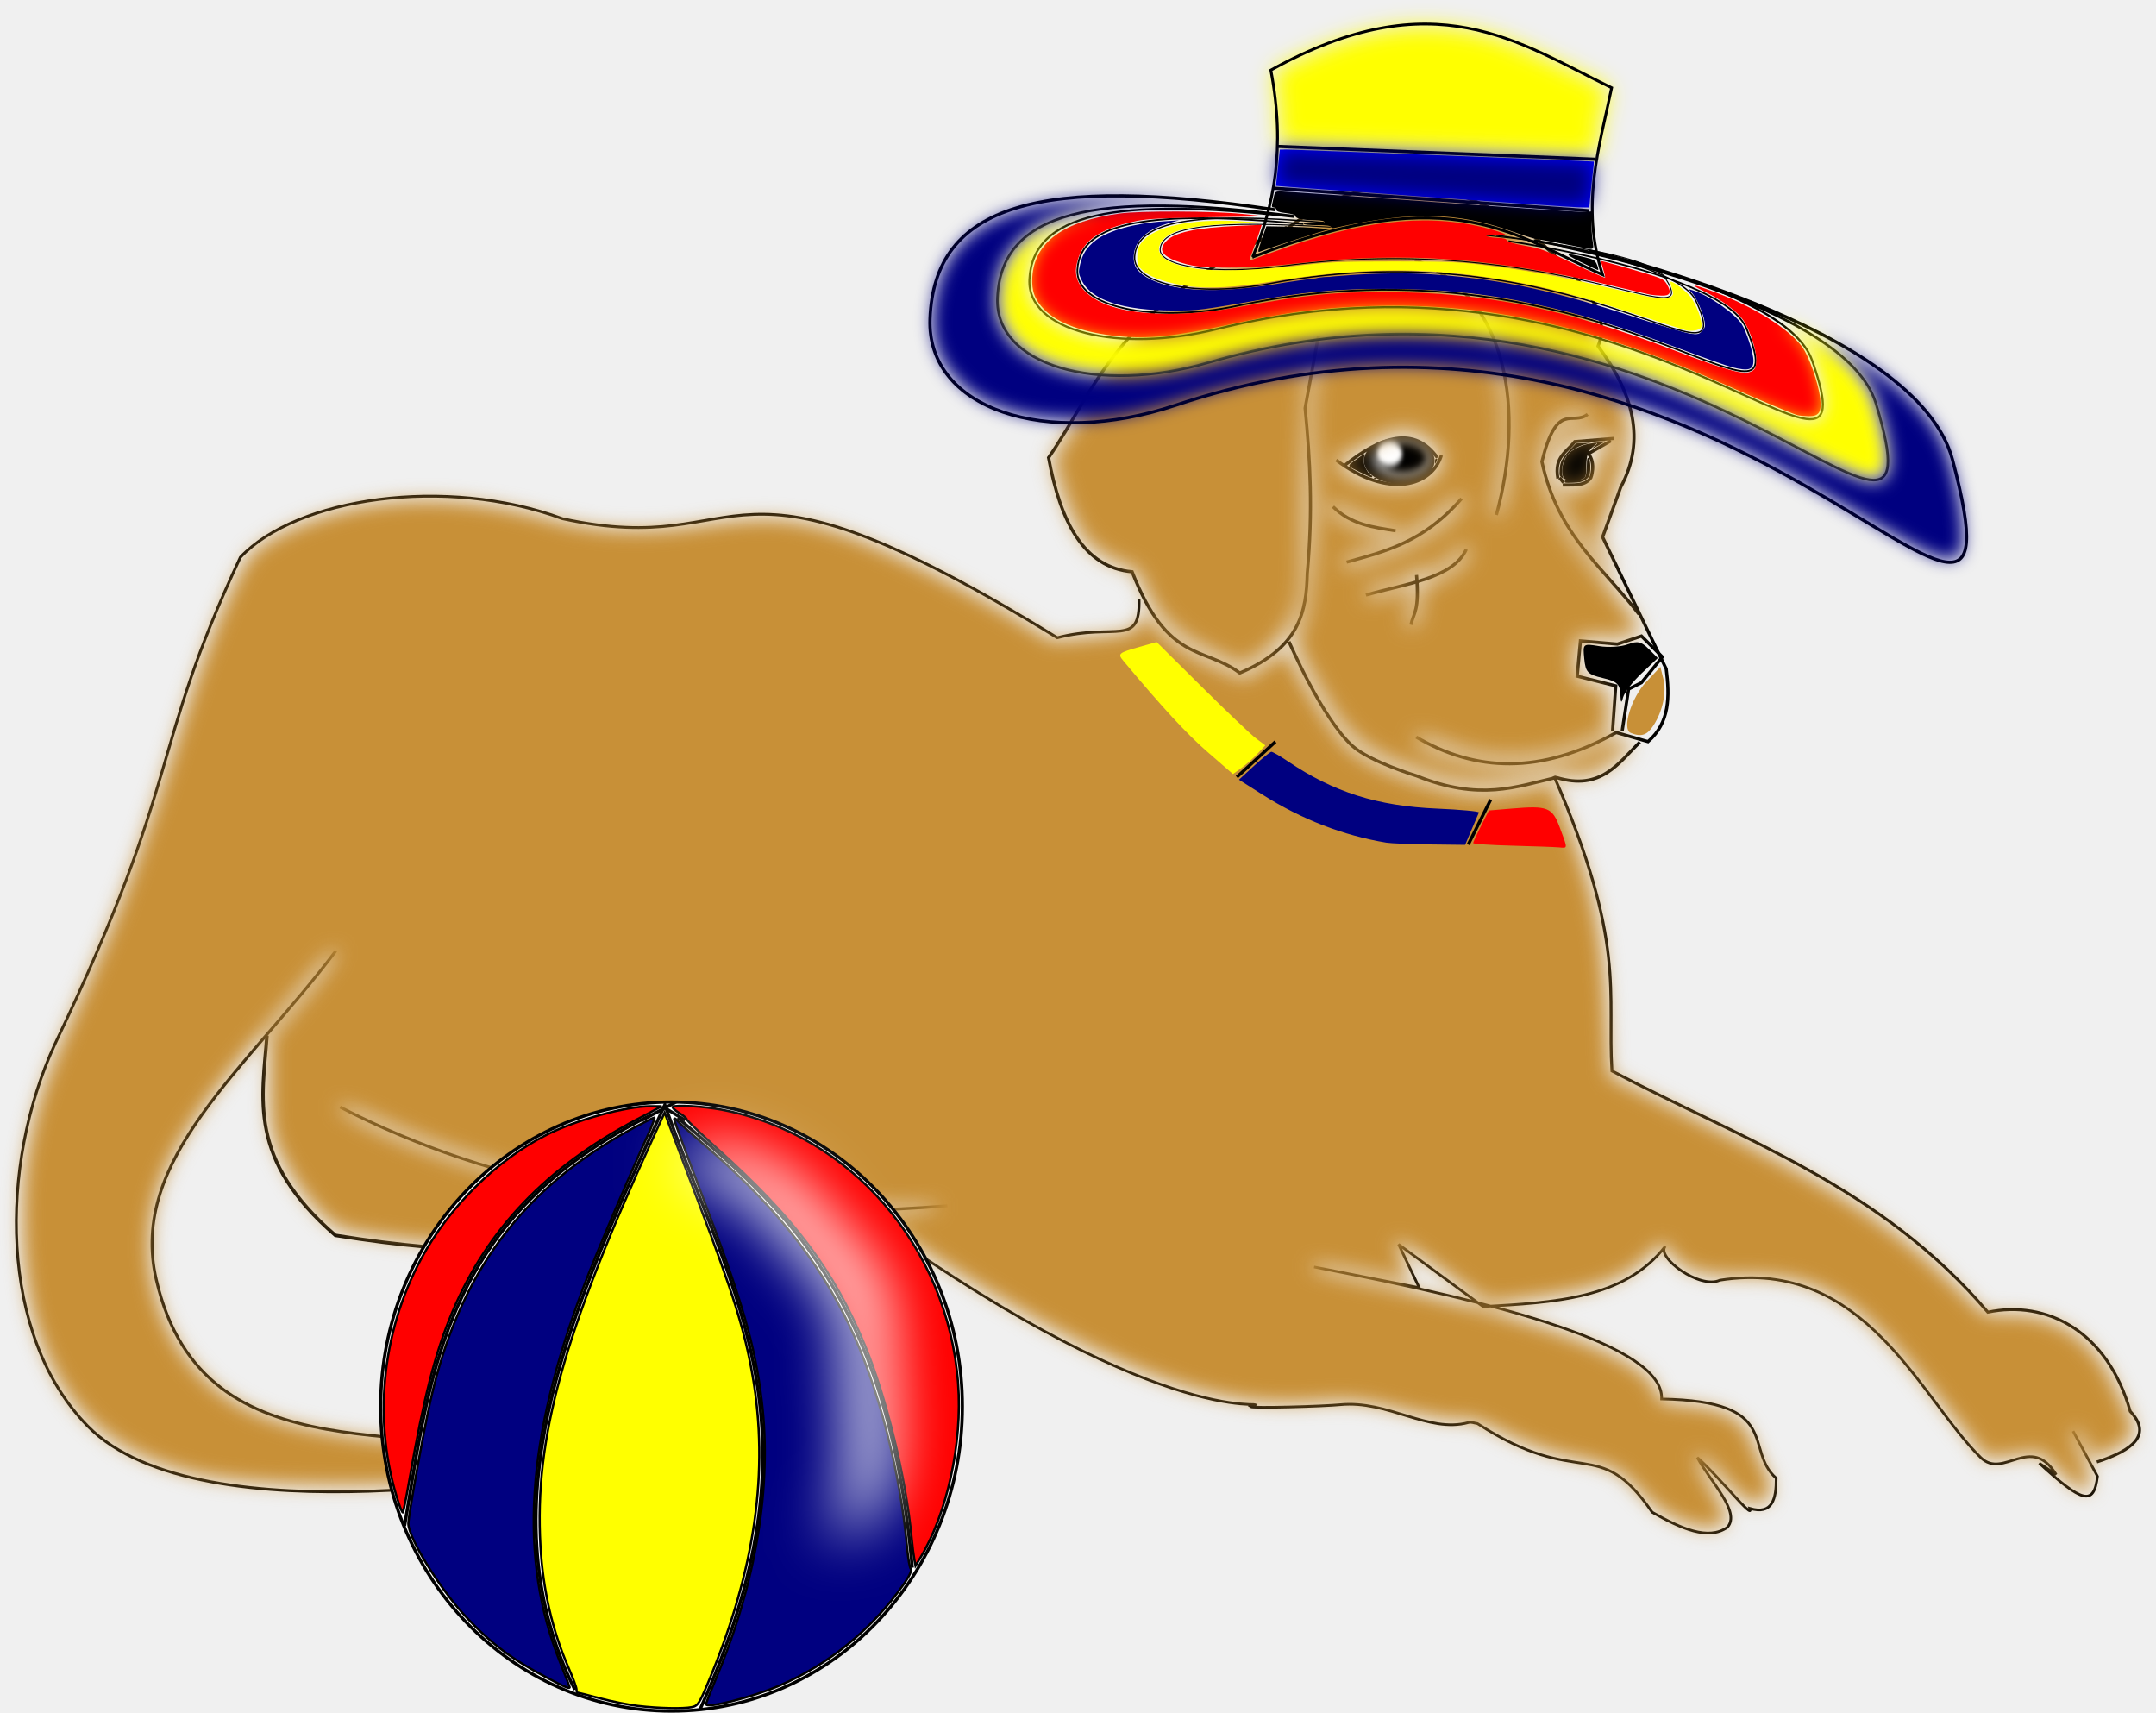
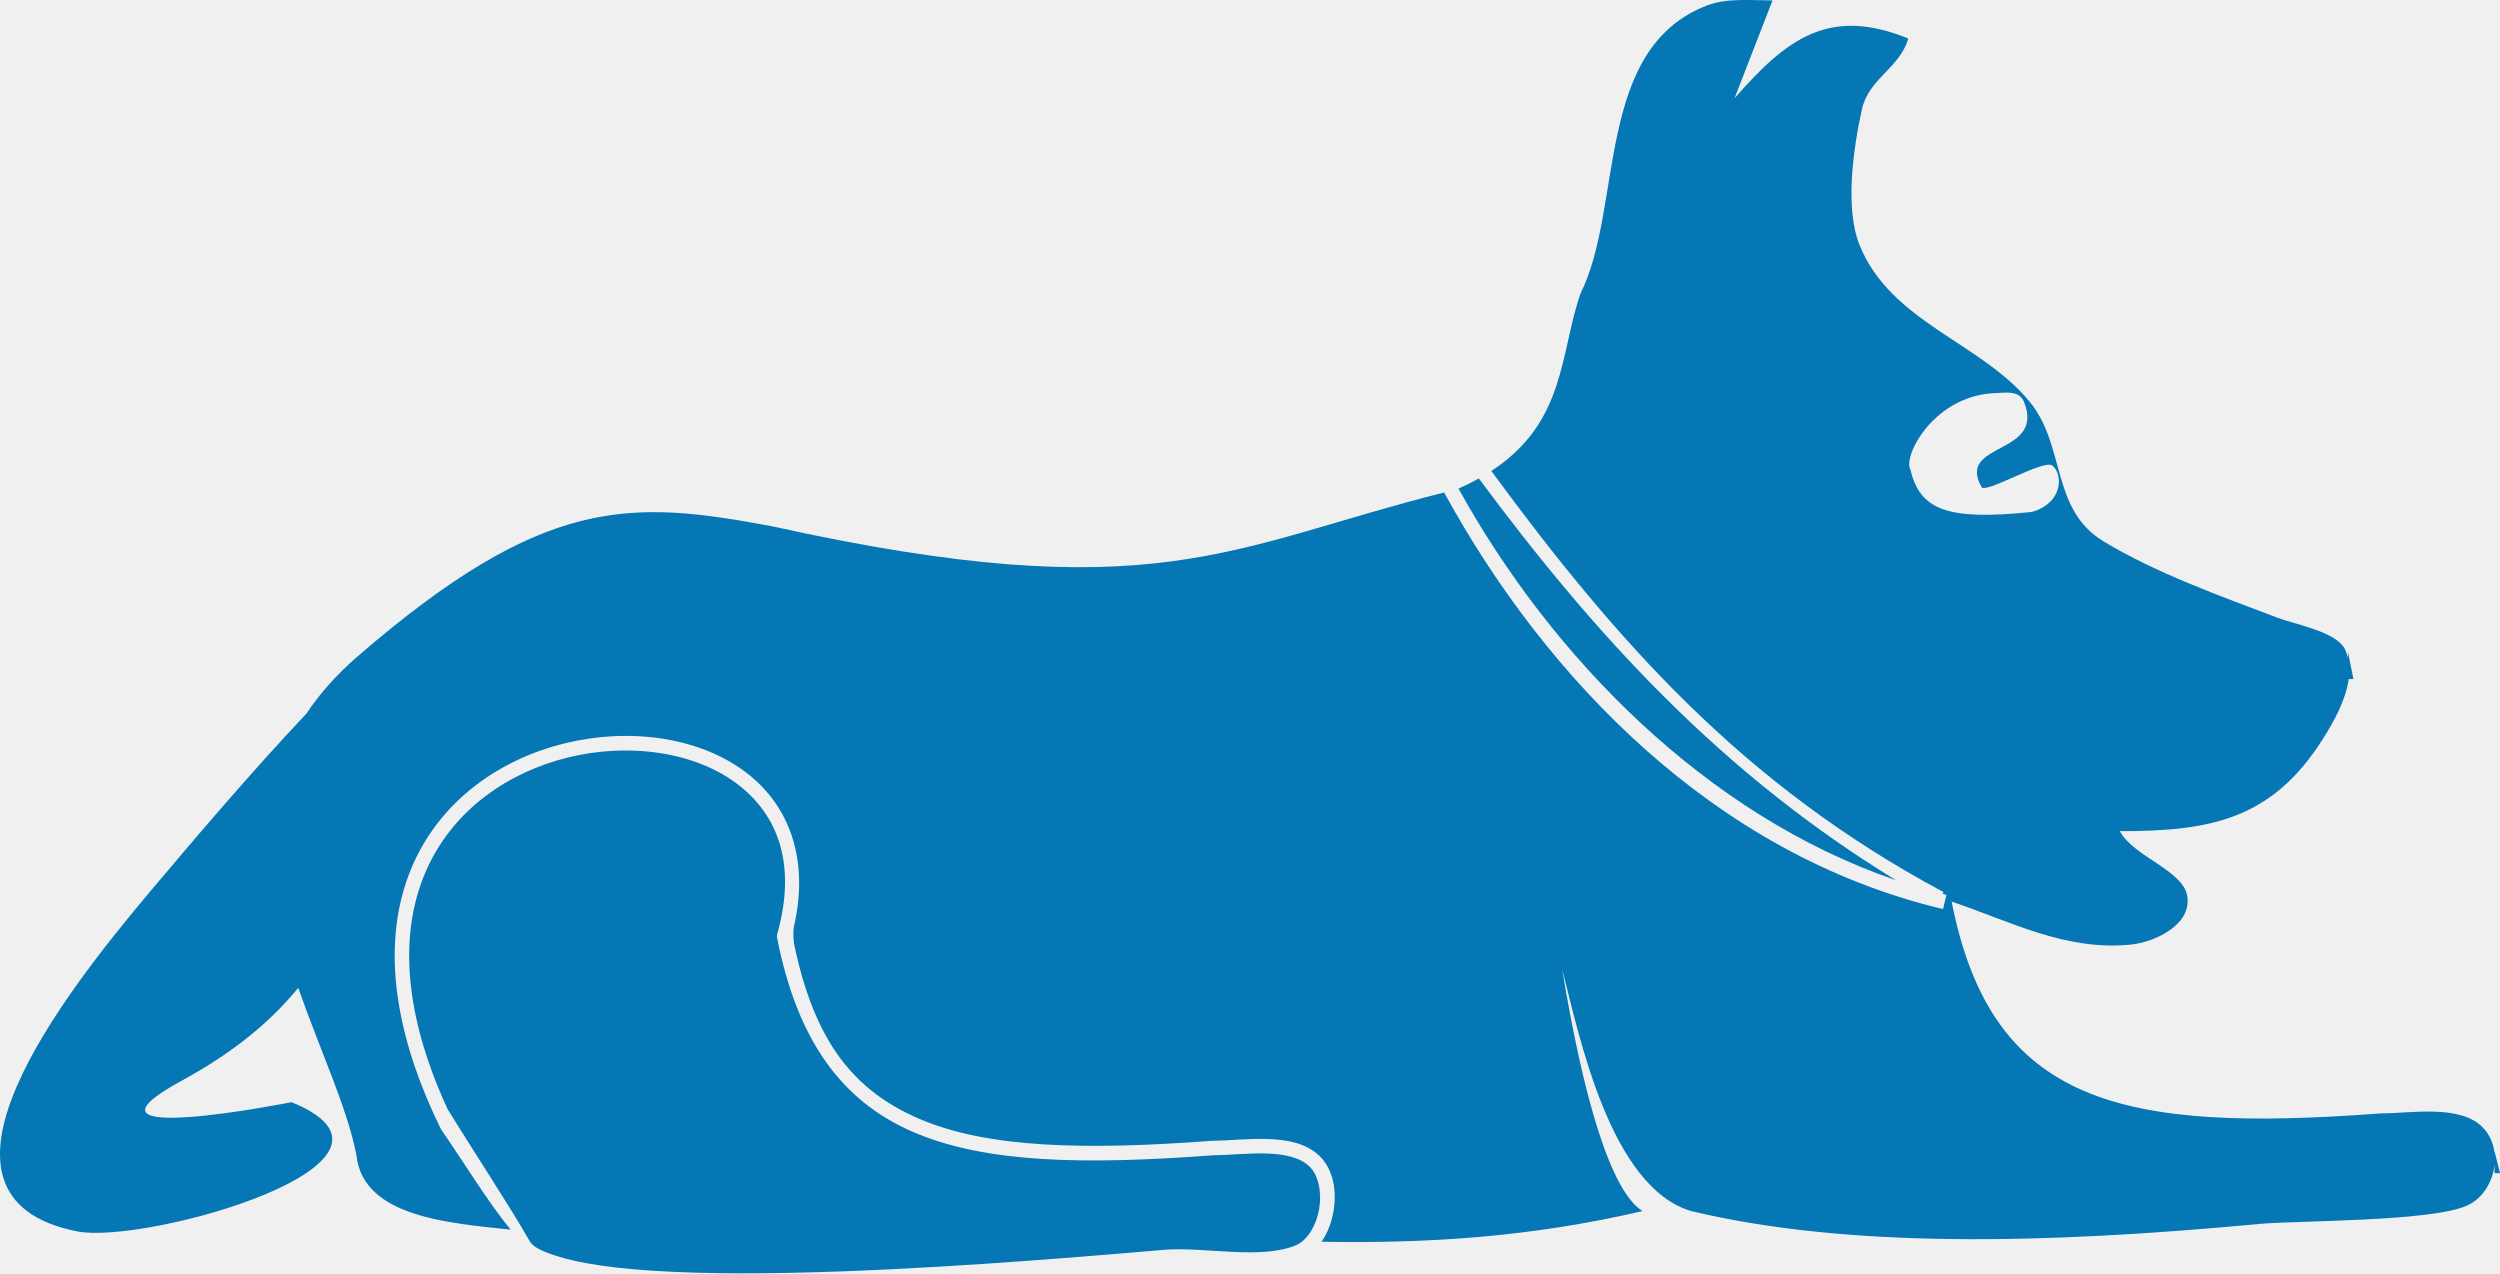
- <svg xmlns="http://www.w3.org/2000/svg" id="svg3154" viewBox="0 0 677.74 538.29" version="1.1">
-   <defs id="defs3156">
-     <filter id="filter4005" height="1.964" width="1.571" color-interpolation-filters="sRGB" y="-.482" x="-.286">
-       <feGaussianBlur id="feGaussianBlur4007" stdDeviation="2.435" />
-     </filter>
-     <filter id="filter4011" height="1.645" width="1.382" color-interpolation-filters="sRGB" y="-.323" x="-.191">
-       <feGaussianBlur id="feGaussianBlur4013" stdDeviation="1.629" />
-     </filter>
-     <filter id="filter3894" color-interpolation-filters="sRGB">
-       <feGaussianBlur id="feGaussianBlur3896" stdDeviation="2.959" />
-     </filter>
-     <filter id="filter3910" color-interpolation-filters="sRGB">
-       <feGaussianBlur id="feGaussianBlur3912" stdDeviation="3.332" />
-     </filter>
-     <filter id="filter3918" height="1.413" width="1.16" color-interpolation-filters="sRGB" y="-.207" x="-.08">
-       <feGaussianBlur id="feGaussianBlur3920" stdDeviation="3.498" />
-     </filter>
-     <filter id="filter3922" height="1.812" width="1.141" color-interpolation-filters="sRGB" y="-.406" x="-.07">
-       <feGaussianBlur id="feGaussianBlur3924" stdDeviation="2.909" />
-     </filter>
-     <filter id="filter3930" color-interpolation-filters="sRGB">
-       <feGaussianBlur id="feGaussianBlur3932" stdDeviation="2.531" />
-     </filter>
-     <filter id="filter3938" color-interpolation-filters="sRGB">
-       <feGaussianBlur id="feGaussianBlur3940" stdDeviation="2.624" />
-     </filter>
-     <filter id="filter3911" height="1.364" width="1.665" color-interpolation-filters="sRGB" y="-.182" x="-.333">
-       <feGaussianBlur id="feGaussianBlur3913" stdDeviation="9.538" />
-     </filter>
-   </defs>
-   <g id="layer1" transform="translate(-37.484 -254.57)">
-     <g id="g4021">
-       <g id="g3939">
-         <g id="g4060" transform="translate(71.255,172.44)">
-           <path id="path3173" d="m365.71 158.08c31.242-26.594 56.303-19.19 80-4.286 13.049 12.381 28.175 24.762 22.857 37.143 11.053 14.762 15.106 29.524 7.143 44.286l-5.71 15.71 20 41.429c1.085 8.616 1.173 16.899-5.714 22.857l-10-2.857c-23.812 13.344-44.428 12.309-62.857 1.429" style="stroke:#000000;stroke-width:1px;fill:none" />
-           <path id="path3175" d="m371.43 283.79s10.441 24.312 20 32.857c5.504 4.92 20.085 9.331 20.085 9.331 19.903 8.052 31.346 3.414 43.942 0.505 14.083 4.288 19.45-4.496 26.264-11.112" style="stroke:#000000;stroke-width:1px;fill:none" />
-           <path id="path3177" d="m473.13 311.84 1.01-14.142-12.122-3.03 1.01-11.112 11.617 1.01 7.576-2.525 6.566 6.566-6.566 8.081-4.041 2.02-2.02 13.132" style="stroke:#000000;stroke-width:1px;fill:none" />
-           <path id="path3179" d="m370.76 153.59c-53.975 25.033-59.932 50.896-74.91 72.384 3.745 20.303 11.126 34.546 26.264 35.86 11.28 28.895 22.56 23.322 33.84 31.82 19.012-8.05 20.939-19.517 21.213-31.315 1.813-19.828 0.935-35.535-0.678-51.936l4.214-22.815" style="stroke:#000000;stroke-width:1px;fill:none" />
-           <path id="path3181" d="m411.01 163.85c29.629 11.366 34.5 47.729 25.6 80.134" style="stroke:#000000;stroke-width:1px;fill:none" />
-           <path id="path3183" d="m418.08 225.97c-7.16-9.951-17.432-7.005-29.294 2.525" style="stroke:#000000;stroke-width:1px;fill:none" />
-           <path id="path3185" d="m386.26 226.73c16.478 12.423 30.162 8.186 33.082-1.515" style="stroke:#000000;stroke-width:1px;fill:none" />
-           <path id="path3189" d="m481.47 275.22c-11.156-14.636-25.535-24.759-30.557-47.982 4.817-19.361 9.598-11.087 14.395-14.9" style="stroke:#000000;stroke-width:1px;fill:none" />
-           <path id="path3191" d="m455.96 232.54c-1.281-6.921 2.871-8.409 5.303-11.617l12.374-1.01" style="stroke:#000000;stroke-width:1px;fill:none" />
-           <path id="path3193" d="m472.63 220.67-7.071 4.041c2.494 3.279 0.758 7.576 0.758 7.576-1.953 2.801-5.574 2.17-8.839 2.273" style="stroke:#000000;stroke-width:1px;fill:none" />
-           <path id="path3195" d="m456.47 232.29 1.263 1.515" style="stroke:#000000;stroke-width:1px;fill:none" />
-           <path id="path3197" d="m425.66 238.85c-12.038 13.793-24.075 16.623-36.113 19.951" style="stroke:#000000;stroke-width:1px;fill:none" />
-           <path id="path3199" d="m404.95 248.95c-6.97-1.112-14.033-1.897-19.698-7.576" style="stroke:#000000;stroke-width:1px;fill:none" />
-           <path id="path3201" d="m427.17 254.76c-4.132 9.222-19.244 10.843-31.567 14.395" style="stroke:#000000;stroke-width:1px;fill:none" />
-           <path id="path3203" d="m411.51 262.84c0.943 11.349-0.86 11.714-1.768 15.657" style="stroke:#000000;stroke-width:1px;fill:none" />
-           <path id="path3209" d="m240.5 466.11c-3.847-4.779 6.515 4.631 9.659 6.804 89.905 62.146 118.38 47.977 109.05 51.302 0.596 0.598 23.119-0.085 28.349-0.593 15.054-1.462 27.7 9.068 40.293 5.604 0.913-0.251 1.74 0.176 2.821 0.325 32.519 21.139 37.759 3.004 54.926 27.867 9.063 5.16 17.673 8.957 23.624 4.743 4.334-4.808-5.317-14.296-9.45-21.938 6.909 6.037 17.924 20.065 16.537 16.009 7.096 2.082 8.29-2.969 8.268-9.487-10.326-9.085 2.284-24.247-36.027-24.903 0.867-16.854-51.134-30.301-109.26-41.504l33.074 6.522-6.497-13.637 26.577 19.566c22.091-1.313 44.399-2.264 57.289-18.973-3.062 3.367 10.747 13.625 17.128 10.673 45.855-7.203 63.201 37.453 82.064 55.785 7.128 6.927 15.654-7.692 23.654 5.286l-5.315-3.558c13.559 12.407 17.159 13.544 18.309 4.15l-7.678-14.23" style="stroke:#000000;stroke-width:.828px;fill:none" />
-           <path id="path3213" d="m625.37 541.63c11.809-3.845 17.282-8.798 10.489-15.896-7.187-25.373-26.422-35.04-44.753-31.181-33.877-39.736-77.365-54.262-118.17-75.814-1.539-24.743 4.667-39.975-18.216-92.71" style="stroke:#000000;stroke-width:.915px;fill:none" />
-           <path id="path3223" d="m458.03 232.62c-1.516-1.516-0.632-6.175 1.552-8.181 1.25-1.148 3.864-2.385 5.808-2.749 3.365-0.63 3.438-0.584 1.515 0.945-1.446 1.149-2.02 2.816-2.02 5.856 0 3.993-0.185 4.268-3.067 4.55-1.687 0.165-3.391-0.024-3.788-0.421z" style="fill:#000000" />
-           <path id="path3225" style="fill:#000000" d="m415.43 226.82c0 3.347-4.579 6.061-10.228 6.061-5.649 0-10.228-2.714-10.228-6.061 0-3.347 4.579-6.061 10.228-6.061 5.649 0 10.228 2.714 10.228 6.061z" transform="matrix(1.0864,0,0,1.1875,-34.133,-42.402)" />
-           <path id="path3227" style="filter:url(#filter4005);fill:#ffffff" d="m415.43 226.82c0 3.347-4.579 6.061-10.228 6.061-5.649 0-10.228-2.714-10.228-6.061 0-3.347 4.579-6.061 10.228-6.061 5.649 0 10.228 2.714 10.228 6.061z" transform="matrix(.85185 0 0 .875 61.797 27.847)" />
-           <path id="path4009" style="filter:url(#filter4011);fill:#000000" d="m415.43 226.82c0 3.347-4.579 6.061-10.228 6.061-5.649 0-10.228-2.714-10.228-6.061 0-3.347 4.579-6.061 10.228-6.061 5.649 0 10.228 2.714 10.228 6.061z" transform="matrix(.74104 0 0 .81807 107.11 40.451)" />
-           <path id="path4015" style="filter:url(#filter4011);fill:#ffffff" d="m415.43 226.82c0 3.347-4.579 6.061-10.228 6.061-5.649 0-10.228-2.714-10.228-6.061 0-3.347 4.579-6.061 10.228-6.061 5.649 0 10.228 2.714 10.228 6.061z" transform="matrix(.3838 0 0 .64079 247.57 79.399)" />
-           <path id="path4019" d="m393.95 230.64c-4.525-2.242-4.394-1.891-1.511-4.017 1.351-0.996 2.55-1.811 2.663-1.811 0.114 0 0.092 0.415-0.049 0.923-0.14 0.508-0.184 1.395-0.098 1.972 0.183 1.22 1.582 3.583 2.224 3.757 0.51 0.138 0.602 0.672 0.115 0.672-0.18 0-1.685-0.673-3.346-1.496z" style="fill:#000000" />
-           <path id="path4023" d="m417.33 227.15c-0.006-0.565 0.109-0.821 0.37-0.821 0.465 0 0.465 0.197 0 1.01l-0.361 0.631-0.009-0.821z" style="fill:#000000" />
-           <path id="path4027" d="m393.65 230.26c-2.88-1.413-3.182-1.631-2.89-2.075 0.153-0.232 3.283-2.548 3.976-2.941 0.18-0.102 0.233 0.325 0.162 1.305-0.108 1.499 0.286 2.641 1.514 4.385 0.269 0.382 0.385 0.694 0.257 0.694-0.128 0-1.487-0.616-3.02-1.368z" style="fill:#000000" />
-           <path id="path4035" d="m398.13 232.39c0-0.135 0.17-0.179 0.379-0.099 0.208 0.08 0.379 0.19 0.379 0.245 0 0.055-0.17 0.099-0.379 0.099-0.208 0-0.379-0.11-0.379-0.245z" style="fill:#000000" />
-           <path id="path4037" d="m458.09 233.49c-0-0.426 0.195-0.461 2.156-0.387 2.881 0.109 4.071-0.282 4.478-1.472 0.166-0.486 0.31-1.849 0.32-3.03 0.021-2.553 0.279-3.194 0.793-1.974 0.446 1.058 0.412 4.172-0.057 5.149-0.193 0.402-0.861 1.014-1.485 1.36-0.948 0.525-1.553 0.645-3.669 0.725-2.335 0.089-2.534 0.059-2.535-0.372z" style="fill:#000000" />
-           <path id="path4039" d="m457 232.11c-0.546-0.443-0.588-0.635-0.5-2.314 0.128-2.429 0.768-3.681 3.19-6.236l1.946-2.053 2.399-0.118 2.399-0.118-1.489 0.382c-4.775 1.225-7.415 3.925-7.673 7.849-0.074 1.131-0.006 1.999 0.186 2.358 0.405 0.757 0.262 0.835-0.459 0.25z" style="fill:#000000" />
-           <path id="path4041" d="m467.51 222.34c0.453-0.378 0.822-0.773 0.821-0.877-0.001-0.104-0.485-0.205-1.076-0.224-0.595-0.019-0.07-0.131 1.18-0.251 1.24-0.119 2.288-0.182 2.331-0.139 0.105 0.105-3.584 2.194-3.86 2.185-0.121-0.004 0.151-0.316 0.603-0.694z" style="fill:#000000" />
-           <path id="path3026" d="m264.04 461.11c-83.15 6.55-143.52-6.61-190.89-31.01" style="stroke:#000000;stroke-width:.923px;fill:none" />
-           <path id="path3030" d="m324.29 270.32c0.397 15.494-7.228 7.445-25.706 12.255-108.66-66.885-94.126-24.002-155.56-37.419-36.676-13.559-83.59-6.606-101.24 12.145-28.941 61.871-17.51 67.684-58.201 152.82-17.72 38.265-17.704 91.773 10.248 120.26 35.583 36.268 150.57 13.666 150.57 13.666" style="stroke:#000000;stroke-width:.886px;fill:none" />
-           <path id="path3034" d="m50.158 407.62c-1.429 19.675-6.223 38.86 21.512 62.782 82.308 13.274 107.73-4.789 157.43-9.478" style="stroke:#000000;stroke-width:1.092px;fill:none" />
-           <path id="path3042" d="m143.06 542.5c-42.57-16.52-112.78 6.18-127.71-58.14-8.816-37.98 28.205-65.9 56.459-103.36" style="stroke:#000000;stroke-width:.923px;fill:none" />
-           <path id="path3048" d="m499.56 561.9c-6.673-1.442-12.375-4.989-18.293-11.38-6.109-6.596-8.524-7.745-22.316-10.621-5.338-1.113-14.301-4.338-19.917-7.166-6.617-3.332-11.339-4.86-13.414-4.339-1.761 0.442-9.899-0.818-18.083-2.8-12.363-2.994-16.957-3.462-27.143-2.765-24.914 1.705-45.637-3.65-77.976-20.15-19.294-9.844-55.318-32.402-59.184-37.06-1.675-2.018-1.041-2.284 5.795-2.434 4.221-0.093 9.604-0.711 11.961-1.374 2.704-0.76-2.172-1.011-13.213-0.68-9.624 0.289-17.801 0.036-18.171-0.562-0.37-0.598-4.066-0.532-8.215 0.147-8.497 1.39-38.807-0.56-59.185-3.808-28.155-4.488-54.213-12.137-76.594-22.484-14.944-6.909-18.414-6.232-4.353 0.849 26.801 13.497 65.501 23.202 109.73 27.52l10 0.976-20.714 4.109c-27.608 5.476-66.718 6.948-91.417 3.44-16.173-2.297-16.508-2.421-22.577-8.362-3.388-3.317-8.215-10.197-10.726-15.291-4.259-8.639-4.566-10.27-4.566-24.286v-15.025l11.155-13.369c6.135-7.353 10.729-13.781 10.209-14.286-0.52-0.504-3.29 1.923-6.155 5.395-2.865 3.471-11.508 13.732-19.206 22.8-24.037 28.314-32.376 43.484-33.535 61.002-1.12 16.918 4.88 33.107 16.591 44.766 12.283 12.229 27.846 17.264 64.513 20.873 12.179 1.199 24.071 2.514 26.429 2.924 10.875 1.89 17.792 3.843 17.171 4.849-0.374 0.605-10.525 2.226-22.558 3.602-29.729 3.401-73.713 2.495-89.833-1.851-26.632-7.179-40.755-20.872-48.587-47.108-4.175-13.985-5.128-40.556-2.007-55.957 3.211-15.847 4.779-20.198 18.052-50.109 10.751-24.226 17.962-44.126 31.237-86.203 7.375-23.376 16.468-44.816 21.078-49.697 1.972-2.088 7.232-5.433 11.687-7.433 23.947-10.747 50.93-11.945 80.902-3.594 15.256 4.251 30.251 4.857 49.876 2.016 19.4-2.808 27.835-2.241 43.349 2.918 11.976 3.982 37.298 16.37 54.109 26.47l11.62 6.982 11.237-0.906c12.263-0.989 16.237-2.351 16.237-5.564 0-3.087 0.749-2.69 7.498 3.979 3.652 3.608 10.085 7.747 15.856 10.201l9.711 4.13 6.621-4.667c3.642-2.567 6.822-4.066 7.066-3.332 1.871 5.613 14.295 25.005 18.693 29.176 5.453 5.172 15.638 9.735 30.19 13.526 9.562 2.49 13.956 2.512 25.346 0.125l8.839-1.853 5.137 13.42c7.956 20.785 10.702 34.296 11.709 57.608l0.9 20.835 32.288 16.086c38.129 18.996 55.569 30.172 73.065 46.822l12.869 12.247 8.94 0.2c13.538 0.302 24.371 7.399 30.711 20.118 7.441 14.928 7.867 16.307 5.798 18.802-1.862 2.245-11.131 6.85-11.926 5.925-0.208-0.242-1.528-2.691-2.933-5.441-1.405-2.75-2.809-4.247-3.12-3.327-0.311 0.92 0.988 4.777 2.887 8.571 5.857 11.702 1.833 14.205-7.395 4.601l-5.64-5.869-8.575 0.995-8.575 0.995-13.619-17.142c-26.541-33.407-37.453-40.428-62.772-40.388-13.695 0.022-19.119-1.695-23.041-7.295l-2.214-3.161-4.659 4.508c-8.079 7.818-18.348 11.104-43.407 13.891-7.282 0.81-7.393 0.761-21.144-9.377-7.603-5.605-14.158-9.857-14.565-9.45-0.408 0.408 0.602 3.375 2.245 6.594s2.401 5.853 1.685 5.853c-0.715 0-7.579-1.292-15.253-2.871-12.168-2.504-16.918-2.784-14.814-0.875 0.327 0.297 10.238 2.583 22.024 5.079 54.253 11.491 86.429 24.555 86.429 35.092 0 1.125 3.228 2.014 8.993 2.477 11.78 0.946 17.818 4.148 20.43 10.836 1.13 2.894 3.07 7.278 4.31 9.741 2.975 5.91 2.127 9.68-2.319 10.316-2.832 0.405-5.072-1.184-10.997-7.798-4.092-4.569-7.854-7.893-8.359-7.387-0.506 0.506 1.396 4.67 4.226 9.255 2.83 4.585 5.145 9.373 5.145 10.641 0 2.831-3.598 3.843-9.286 2.614z" style="filter:url(#filter3894);fill:#c89037" />
-           <path id="path3818" d="m414.7 325.67c-20.72-6.769-25.613-10.921-36.133-30.665-5.971-11.207-5.985-11.267-3.608-16.03 3.249-6.513 4.984-29.535 3.878-51.467-0.605-11.993-0.31-21.322 0.883-28 2.253-12.61 1.045-16.954-1.514-5.443-1.274 5.732-1.934 19.693-1.992 42.143-0.084 32.871-0.16 33.72-3.657 40.705-2.224 4.442-5.837 8.704-9.578 11.296l-6.006 4.163-10.725-5.162c-11.256-5.418-17.465-11.862-21.091-21.889-0.96-2.655-2.741-4.829-3.958-4.832-2.781-0.007-11.584-5.31-13.926-8.39-2.98-3.919-6.47-11.861-8.359-19.022l-1.801-6.826 9.238-14.569c11.395-17.972 17.902-25.832 28.213-34.078 10.007-8.003 29.641-20 31.178-19.05 0.634 0.392 3.657-1.272 6.719-3.696 3.061-2.425 9.318-6.166 13.903-8.314 7.147-3.348 10.172-3.906 21.194-3.906 11.993 0 13.652 0.376 24.678 5.599 9.754 4.62 13.798 7.658 23.126 17.375 8.239 8.582 11.561 13.14 12.249 16.808 0.519 2.768 0.498 5.754-0.047 6.636-0.545 0.882 0.728 4.201 2.828 7.375 4.941 7.466 7.88 15.912 7.88 22.644 0 2.95-2.183 11.394-4.85 18.763l-4.85 13.398 2.811 5.478c1.546 3.013 2.553 5.735 2.239 6.05-1.01 1.01-12.674-14.19-16.175-21.08-4.996-9.831-5.643-16.624-2.119-22.261 1.994-3.19 4-4.643 6.411-4.643 1.929 0 3.905-0.643 4.391-1.429 1.375-2.225-6.836-1.698-10.194 0.653-1.635 1.145-3.75 4.861-4.701 8.257-1.523 5.439-1.365 7.147 1.323 14.331 3.338 8.923 7.489 15.171 21.162 31.859 10.499 12.813 10.209 14.174-3.019 14.209l-8.857 0.023-0.429 6.604c-0.427 6.578-0.408 6.609 5 7.888 5.383 1.273 5.429 1.343 5.429 8.365v7.081l-8.571 3.443c-12.433 4.994-27.469 5.64-38.571 1.657-13.092-4.696-13.571-4.809-13.571-3.211 0 2.379 15.628 7.656 25.03 8.451 10.167 0.86 21.503-1.25 31.421-5.847 4.136-1.917 8.278-2.931 9.798-2.398 2.311 0.811 1.999 1.48-2.548 5.473-5.704 5.008-10.454 6.7-15.894 5.66-1.964-0.375-7.255 0.185-11.759 1.245-11.647 2.741-20.982 2.332-32.475-1.423zm-3.01-48.865c0.477-1.243 0.867-4.106 0.867-6.362 0-3.476 0.962-4.528 6.306-6.892 3.469-1.534 7.056-4.191 7.973-5.904 2.442-4.562 0.509-5.322-2.808-1.105-2.743 3.487-8.802 6.167-12.543 5.549-0.982-0.162-1.786 0.319-1.786 1.07 0 0.751-2.424 1.775-5.386 2.276-5.866 0.991-9.995 3.007-8.736 4.266 0.437 0.437 3.954-0.164 7.816-1.335 3.862-1.171 7.252-2.137 7.533-2.145 0.492-0.015-0.552 5.114-2.105 10.342-0.925 3.115 1.682 3.333 2.868 0.24zm-12.336-19.67c10.007-3.386 20.182-9.46 25.219-15.055 4.76-5.288 1.154-5.057-4.783 0.306-6.519 5.89-16.67 11.362-25.47 13.732-3.326 0.896-6.048 2.247-6.048 3.002 0 1.814-0.313 1.87 11.082-1.985zm6.061-7.9c0-0.692-2.995-2.013-6.655-2.935-3.66-0.922-7.982-2.605-9.604-3.741-3.277-2.295-5.17-2.641-5.17-0.945 0 1.776 7.75 5.882 13.776 7.298 7.46 1.753 7.653 1.761 7.653 0.322zm34.088-12.551c2.373-11.816 2.036-32.859-0.673-42.002-4.194-14.157-13.642-26.458-23.076-30.045-6.265-2.382-7.035-0.447-1.054 2.649 17.858 9.242 27.171 32.281 23.728 58.698-0.886 6.802-2.002 13.813-2.479 15.581-0.477 1.768-0.238 3.214 0.53 3.214s2.13-3.643 3.024-8.095zm26.647-2.844c1.334-1.334 2.1-3.773 1.753-5.586-0.446-2.335 0.304-3.637 2.734-4.744 5.193-2.366 3.963-4.444-2.631-4.444-9.44 0-14.817 6.825-11.725 14.883 1.135 2.958 6.865 2.895 9.869-0.109v0zm-50.214-2.021c4.774-3.755 4.742-6.017-0.15-10.553-5.226-4.846-11.062-4.649-19.427 0.656-3.717 2.357-7.738 4.286-8.935 4.286-3.246 0-1.076 2.524 4.869 5.665 7.305 3.858 18.703 3.832 23.643-0.054z" style="filter:url(#filter3910);fill:#c89037" />
-           <path id="path3820" d="m478.83 312.47c-2.829-1.167 0.168-11.016 4.87-16.003l4.468-4.739 0.92 3.668c1.078 4.296-0.162 10.212-3.09 14.739-2.01 3.108-3.846 3.706-7.169 2.335z" style="fill:#c89037" />
-           <path id="path3822" d="m475.58 300.28c-0.138-3.151-1.066-3.998-5.523-5.045-4.732-1.112-5.411-1.819-5.82-6.06-0.461-4.785-0.445-4.799 4.743-3.957 2.863 0.465 6.883 0.207 8.933-0.572 3.032-1.153 4.26-0.883 6.589 1.445l2.862 2.862-5.11 4.819c-2.81 2.651-5.424 6.051-5.809 7.557-0.521 2.042-0.741 1.775-0.865-1.049z" style="fill:#000000" />
-           <g id="g4036" transform="translate(34.286,-475.71)">
-             <path id="path3860" style="filter:url(#filter3918);fill:#ffff00" d="m382.12 605.09c-21.529-0.917-41.097-1.683-43.484-1.703l-4.341-0.037-0.328-7.213c-0.18-3.967-0.559-8.57-0.842-10.228-0.283-1.658-0.613-3.609-0.735-4.335-0.209-1.253 0.161-1.504 7.253-4.919 24.212-11.657 43.906-13.416 65.71-5.868 4.707 1.629 29.567 13.108 31.585 14.584 0.708 0.518 0.701 0.955-0.073 4.478l-0.858 3.905-4.341 0.016c-0.726 2.507-97.23-0.825-97.138-0.592 0.338 0.209 21.152-4.773 48.725-5.261 41.197-0.73 52.33 7.509 52.246 7.558 0.051 0.036-0.403 2.618-1.01 5.736l-1.104 5.669-6.061-0.061c-3.333-0.034-23.675-0.811-45.204-1.727z" />
-             <path id="path3824" style="stroke:#000000;stroke-width:.881px;fill:none" d="m325.71 638.64c6.616-15.929 10.456-34.013 5.714-58.755 51.323-28.435 77.819-8.702 107.14 5.543-3.889 18.825-9.88 37.107-2.857 58.755-26.861-11.769-46.804-30.438-110-5.543z" />
-             <path id="path3826" style="stroke:#000000;stroke-width:1px;fill:none" d="m332.86 623.79c-73.882-11.064-107.23-1.861-108.57 34.286-1.055 28.426 36.63 40.641 77.143 27.143 173.77-57.9 271.14 118.79 244.28 17.14-11.22-42.48-114.28-65.71-114.28-65.71" />
-             <path id="path3830" style="stroke:#000000;stroke-width:1px;fill:none" d="m332.34 616.99 98.995 7.071" />
-             <path id="path3834" style="stroke:#000000;stroke-width:1px;fill:none" d="m333.35 603.85 100.01 4.041" />
-             <path id="path3836" d="m338.77 625.81c-63.467-8.282-92.114-1.393-93.266 25.664-0.906 21.278 31.467 30.422 66.268 20.317 149.28-43.341 232.92 88.919 209.85 12.832-9.644-31.802-98.175-49.19-98.175-49.19" style="stroke:#000000;stroke-width:.802px;fill:none" />
-             <path id="path3838" style="stroke:#000000;stroke-width:.663px;fill:none" d="m338.65 625.99c-56.556-6.353-82.084-1.069-83.111 19.687-0.808 16.322 28.04 23.337 59.053 15.586 133.02-33.247 207.56 68.211 187 9.844-8.594-24.396-87.485-37.734-87.485-37.734" />
-             <path id="path3840" d="m341.66 628.26c-48.343-4.62-70.164-0.777-71.042 14.317-0.69 11.87 23.968 16.971 50.477 11.334 113.71-24.177 177.42 49.603 159.84 7.158-7.346-17.741-74.781-27.44-74.781-27.44" style="stroke:#000000;stroke-width:.523px;fill:none" />
-             <path id="path3842" style="stroke:#000000;stroke-width:.415px;fill:none" d="m348.21 627.76c-40.55-3.464-58.853-0.583-59.59 10.734-0.579 8.9 20.105 12.724 42.34 8.498 95.377-18.128 148.82 37.192 134.08 5.367-6.162-13.302-62.726-20.574-62.726-20.574" />
-             <path id="path3844" d="m350.21 629.23c-36.451-2.212-52.903-0.372-53.565 6.855-0.521 5.684 18.072 8.126 38.059 5.427 85.734-11.577 133.77 23.752 120.52 3.428-5.539-8.495-56.384-13.14-56.384-13.14" style="stroke:#000000;stroke-width:.314px;fill:none" />
-             <path id="path3848" style="fill:#000000" d="m428.09 635.42c-4.615-0.927-11.805-2.268-13.485-2.516-0.778-0.115-4.001-1.134-7.162-2.265-17.32-6.199-31.794-6.497-55.998-1.153-0.65 0.143-1.136 0.009-1.136-0.313 0-0.371-1.469-0.564-4.293-0.564-2.361 0-4.293-0.201-4.293-0.447 0-0.246 1.477-0.328 3.283-0.183 2.27 0.182 3.283 0.086 3.283-0.311 0-0.355-1.011-0.576-2.652-0.58-3.798-0.008-6.44-0.53-6.44-1.274 0-0.409-1.101-0.77-3.03-0.994-2.095-0.243-3.03-0.57-3.03-1.06 0-0.389-0.356-0.708-0.792-0.708-0.512 0-0.704-0.312-0.543-0.884 0.137-0.486 0.398-1.623 0.579-2.525 0.298-1.481 0.505-1.641 2.12-1.641 0.984 0 22.501 1.49 47.816 3.31 25.314 1.821 46.879 3.235 47.92 3.143l1.894-0.167 0.037 3.296c0.02 1.813 0.207 4.49 0.415 5.948 0.432 3.035 0.689 2.928-4.492 1.887z" />
-             <path id="path3852" style="fill:#000000" d="m328.57 633.12 1.458-4.166 6.73 0.133c6.278 0.124 15.206 0.803 12.664 0.963-0.931 0.059-18.405 5.673-21.446 6.89-0.738 0.295-0.651-0.264 0.594-3.82z" />
-             <path id="path3854" style="fill:#000000" d="m428.84 640.19c-5.37-2.632-5.12-3.034 0.973-1.567 3.152 0.759 3.565 1.006 4.168 2.484 0.368 0.903 0.498 1.623 0.289 1.6-0.209-0.023-2.653-1.156-5.431-2.517z" />
-             <path id="path3862" style="fill:#0000ff" d="m378.92 619.6-45.881-3.325 0.288-2.547c0.159-1.401 0.436-3.968 0.615-5.704l0.327-3.157 2.081-0.016c2.05-0.016 96.444 3.664 96.623 3.767 0.051 0.029-0.117 1.754-0.372 3.833s-0.599 5.314-0.764 7.189l-0.299 3.409-3.369-0.062c-1.853-0.034-24.015-1.558-49.25-3.387z" />
-             <path id="path3864" style="fill:#ff0000" d="m450.81 650.47c-0.694-0.123-5.417-1.222-10.493-2.444-38.025-9.152-66.172-11.246-100.12-7.449-13.726 1.535-27.243 1.829-33.381 0.726-2.109-0.379-5.063-1.288-6.566-2.02-3.385-1.649-3.892-3.36-1.68-5.668 2.659-2.775 9.348-4.193 22.552-4.78l7.441-0.331-0.692 2.199c-0.381 1.209-1.284 3.733-2.007 5.608-0.723 1.875-1.236 3.409-1.139 3.409s3.561-1.231 7.698-2.736c26.533-9.652 46.839-12.101 65.101-7.852 2.222 0.517 4.95 1.289 6.061 1.715 1.918 0.736 1.944 0.772 0.505 0.73-0.833-0.025-2.424-0.005-3.535 0.044-1.615 0.071-1.818 0.176-1.01 0.523 0.556 0.239 2.079 0.45 3.384 0.47 1.575 0.024 2.519 0.295 2.806 0.807 0.284 0.508 2.235 1.08 5.707 1.673 4.704 0.804 6.337 1.406 15.069 5.555 5.387 2.559 9.876 4.572 9.976 4.471 0.1-0.1-0.157-1.299-0.571-2.665-0.414-1.365-0.756-2.523-0.759-2.572-0.01-0.161 8.694 2.252 14.322 3.97 5.051 1.542 5.571 1.819 6.528 3.48 1.456 2.526 0.944 3.517-1.773 3.43-1.189-0.038-2.731-0.169-3.425-0.292z" />
-             <path id="path3866" style="fill:#ffff00" d="m461.67 661.6c-0.556-0.139-7.261-2.296-14.9-4.794-20.989-6.864-31.48-9.479-47.477-11.84-22.055-3.254-42.246-2.805-68.503 1.523-10.055 1.657-18.789 2.121-24.936 1.324-6.591-0.854-11.98-2.626-14.428-4.742-1.858-1.606-1.987-1.895-1.987-4.466 0-2.222 0.267-3.099 1.391-4.573 3.831-5.022 15.707-7.566 30.996-6.64l7.008 0.425-9.344 0.363c-12.945 0.503-19.378 1.988-21.973 5.071-3.456 4.107 0.303 7.484 10.014 8.996 6.295 0.981 18.844 0.648 31.656-0.838 10.865-1.261 13.473-1.378 30.81-1.39 14.906-0.01 20.554 0.176 26.517 0.874 14.899 1.743 24.845 3.555 43.21 7.872 12.911 3.035 15.987 3.463 17.375 2.42 0.88-0.661 0.923-0.949 0.395-2.668-0.325-1.06-0.506-2.011-0.403-2.115 0.384-0.384 4.135 2.33 5.849 4.232 2.216 2.458 4.551 8.853 3.719 10.183-0.552 0.882-3.033 1.27-4.991 0.781z" />
-             <path id="path3868" style="fill:#000080" d="m476.57 673.3c-1.528-0.372-8.801-2.935-16.162-5.696-22.471-8.428-34.982-12.128-52.275-15.461-23.331-4.496-52.739-4.788-76.014-0.754-23.776 4.121-23.256 4.054-31.346 4.051-15.782-0.006-25.678-3.221-28.704-9.323-1.119-2.256-1.163-2.638-0.602-5.146 0.741-3.311 2.164-5.502 4.957-7.632 3.99-3.044 12.24-5.336 21.363-5.935l4.785-0.314-2.778 0.762c-7.172 1.967-11.052 5.415-11.463 10.187-0.266 3.081 0.928 5.125 4.067 6.964 7.662 4.49 22.165 5.217 40.984 2.054 17.546-2.949 35.883-3.976 50.76-2.842 20.548 1.566 36.46 5.026 62.708 13.634 7.596 2.491 14.978 4.684 16.405 4.872 2.268 0.3 2.736 0.201 3.717-0.78 0.922-0.922 1.067-1.476 0.809-3.087-0.409-2.56-2.581-7.44-3.99-8.969l-1.111-1.204 1.263 0.381c4.975 1.5 12.993 6.986 15.454 10.574 1.431 2.086 3.739 9.186 3.739 11.504 0 2.941-1.428 3.41-6.566 2.16z" />
-             <path id="path3870" style="filter:url(#filter3922);fill:#000080" d="m408.89 621.49c-7.084-0.52-25.835-1.856-41.669-2.969s-29.938-2.149-31.342-2.304l-2.552-0.281 0.598-5.303c0.329-2.917 0.682-5.373 0.784-5.458 0.276-0.229 97.48 3.636 97.73 3.886 0.117 0.117-0.077 3.143-0.43 6.725l-0.643 6.512-4.798 0.069c-2.639 0.038-10.594-0.357-17.678-0.877z" />
-             <path id="path3872" style="fill:#000080" d="m469.75 670.59c-4.723-1.643-12.444-4.389-17.158-6.103-32.246-11.718-54.051-15.826-84.362-15.894-17.794-0.04-22.023 0.336-43.689 3.882-14.885 2.436-16.449 2.6-24.275 2.546-12.327-0.085-19.713-1.701-24.558-5.372-4.427-3.355-5.26-7.428-2.487-12.161 1.687-2.878 3.887-4.562 8.315-6.365 4.375-1.781 17.245-4.285 17.245-3.356 0 0.137-1.104 0.615-2.454 1.063-2.958 0.982-6.205 3.649-7.329 6.018-0.453 0.954-0.823 2.772-0.823 4.04 0 5.438 6.119 8.792 18.232 9.995 4.277 0.425 7.684 0.437 12.627 0.046 8.57-0.678 26.88-3.203 27.259-3.759 0.158-0.231 8.113-0.56 17.678-0.731 14.408-0.258 18.777-0.165 25.472 0.542 17.432 1.841 29.814 4.601 53.286 11.878 22.346 6.928 22.745 7.012 24.485 5.089 1.507-1.665 0.829-4.656-2.675-11.808-0.806-1.646 7.531 3.126 11.419 6.536 3.887 3.409 6.946 10.253 6.577 14.715-0.152 1.838-0.234 1.915-2.178 2.047-1.426 0.097-4.547-0.741-10.607-2.85v-0z" />
-             <path id="path3874" style="fill:#ff0000" d="m497.03 688.34c-1.567-0.394-11.678-4.633-21.916-9.186-42.479-18.896-75.174-26.234-111.93-25.121-16.085 0.487-26.22 1.81-45.204 5.902-16.873 3.637-25.298 4.502-34.682 3.563-10.678-1.069-18.919-4.048-23.1-8.35-3-3.087-4.011-5.843-3.751-10.225 0.649-10.924 9.783-17.578 27.417-19.97 6.493-0.881 29.108-0.811 38.408 0.119l7.576 0.758-18.183 0.301c-14.093 0.233-19.109 0.491-22.299 1.146-12.55 2.579-17.946 6.68-19.118 14.532-0.901 6.041 4.95 11.271 14.948 13.361 9.478 1.981 21.47 1.777 34.803-0.593 23.937-4.254 30.334-4.912 47.73-4.908 30.715 0.007 56.095 5.143 90.661 18.344 16.795 6.414 21.887 7.789 24.154 6.522 1.127-0.63 1.379-1.159 1.508-3.176 0.186-2.893-1.767-9.187-3.888-12.532-1.833-2.891-6.686-6.549-12.43-9.371-5.137-2.524-3.823-2.438 3.283 0.215 12.204 4.555 23.239 11.48 27.464 17.236 2.128 2.898 5.116 11.45 5.65 16.166 0.491 4.337-0.388 5.661-3.704 5.579-1.313-0.032-2.842-0.173-3.398-0.313z" />
-             <path id="path3878" style="filter:url(#filter3930);fill:#ffff00" d="m516.22 707c-1.389-0.462-12.299-5.748-24.244-11.746-27.665-13.892-39.422-18.826-57.074-23.951-23.25-6.751-41.761-9.187-66.125-8.703-20.076 0.399-32.599 2.165-53.073 7.487-14.69 3.818-19.065 4.554-28.817 4.848-12.78 0.386-20.417-1.028-28.671-5.309-9.746-5.055-13.643-13.221-11.237-23.543 1.768-7.584 6.421-13.197 14.056-16.958 4.098-2.018 12.875-4.589 15.465-4.529 0.728 0.017-0.38 0.485-2.464 1.041-12.1 3.227-18.745 10.32-18.87 20.142-0.06 4.749 1.206 7.597 4.822 10.849 6.521 5.863 18.847 8.849 33.745 8.177 7.898-0.357 12.828-1.111 25.173-3.852 22.356-4.964 41.713-6.746 61.082-5.625 33.231 1.923 57.818 8.566 98.35 26.572 19.117 8.492 23.773 9.702 26.133 6.787 1.28-1.581 1.139-5.843-0.385-11.593-1.939-7.319-3.684-10.453-8.135-14.61-2.104-1.965-3.679-3.573-3.499-3.573 0.663 0 8.736 4.805 12.637 7.522 8.423 5.866 13.672 12.057 15.959 18.823 1.731 5.122 3.495 13.56 3.5 16.745 0.005 2.862-0.586 4.763-1.712 5.515-0.917 0.612-3.931 0.377-6.617-0.516z" />
-             <path id="path3880" style="filter:url(#filter3938);fill:#000080" d="m540.88 732.94c-3.103-0.97-11.373-5.489-26.174-14.304-21.428-12.76-31.976-18.376-46.972-25.006-30.448-13.463-59.063-20.098-90.156-20.904-24.821-0.644-46.454 2.589-74.499 11.134-15.361 4.681-22.033 5.843-33.588 5.855-8.559 0.008-15.008-0.914-21.452-3.07-6.546-2.189-10.563-4.606-14.962-8.998-7.581-7.571-9.61-16.179-6.748-28.627 4.893-21.279 26.775-30.607 66.863-28.505 6.271 0.329 13.901 0.876 16.957 1.215 5.181 0.576 4.601 0.603-8.586 0.405-15.85-0.237-24.136 0.436-32.653 2.652-7.583 1.974-12.171 4.378-16.38 8.583-5.321 5.317-7.46 10.742-7.485 18.979-0.011 3.76 0.182 4.708 1.554 7.638 1.939 4.141 4.299 6.799 8.426 9.488 8.501 5.539 22.57 8.051 37.194 6.641 7.497-0.723 10.257-1.267 23.234-4.578 24.159-6.165 43.277-8.55 63.163-7.879 22.953 0.774 42.231 4.265 64.369 11.657 14.651 4.892 23.737 8.872 48.487 21.239 22.739 11.362 27.739 13.432 30.674 12.695 3.359-0.843 4.424-4.273 3.433-11.054-0.879-6.012-3.838-15.865-5.716-19.037-2.168-3.661-6.824-8.614-11.059-11.762-1.902-1.415-3.374-2.656-3.271-2.76 0.293-0.293 8.187 4.234 13.214 7.577 10.803 7.185 18.83 15.19 23.164 23.102 3.434 6.269 6.979 21.344 7.077 30.1 0.06 5.316-0.007 5.714-1.161 6.945-1.396 1.489-3.48 1.662-6.947 0.578z" />
-           </g>
-         </g>
-         <path id="path3069" style="stroke:#000000;fill:#ffffff" d="m340 696.65c0 52.862-40.934 95.714-91.429 95.714s-91.429-42.853-91.429-95.714c0-52.862 40.934-95.714 91.429-95.714s91.429 42.853 91.429 95.714z" />
-         <path id="path3839" style="stroke:#000000;stroke-width:1px;fill:none" d="m218.19 785.68c-29.443-59.516-0.001-121.71 28.284-183.85 22.142 62.686 50.523 102.11 11.112 189.91" />
-         <path id="path3841" style="stroke:#000000;stroke-width:1px;fill:none" d="m250.52 605.87c32.243 27.661 65.915 54.759 73.741 141.42" />
-         <path id="path3843" style="stroke:#000000;stroke-width:1px;fill:none" d="m242.44 604.86c-65.587 32.284-69.603 81.359-77.782 129.3" />
-         <path id="path3845" style="stroke:#000000;stroke-width:.714;fill:#ffff00" d="m238.06 790.75c-2.908-0.337-8.32-1.421-12.028-2.407-3.708-0.987-6.873-1.794-7.035-1.794-0.161 0-0.293-0.467-0.293-1.037 0-0.57-1.096-3.543-2.435-6.607-5.151-11.782-8.1-24.536-8.904-38.509-1.938-33.677 7.181-66.66 35.493-128.38l3.552-7.744 1.558 4.173c0.857 2.295 5.034 13.333 9.284 24.53 10.817 28.501 14.32 39.748 16.797 53.929 5.241 30.005 0.822 60.957-13.682 95.826-3.01 7.237-3.509 8.008-5.435 8.393-2.784 0.557-10.275 0.39-16.871-0.374z" />
-         <path id="path3851" style="stroke:#000000;stroke-width:1px;fill:none" d="m252.86 606.65-7.143-4.286" />
-         <path id="path3853" style="stroke:#000000;stroke-width:1px;fill:none" d="m239.29 606.65 10.71-5.72" />
-         <path id="path3857" style="stroke:#000000;stroke-width:.714;fill:#000080" d="m259.42 790.18c0-0.31 1.434-3.987 3.187-8.171 12.538-29.926 17.546-60.236 14.357-86.89-2.138-17.869-6.102-31.517-19.045-65.578-4.674-12.3-8.499-22.728-8.499-23.172 0-0.444 0.402-0.3 0.893 0.322 0.491 0.621 3.786 3.604 7.321 6.627 22.786 19.486 36.715 36.691 46.853 57.873 8.976 18.754 16.019 45.892 18.166 70 0.28 3.143 0.79 6.066 1.133 6.497 0.392 0.491-0.485 2.352-2.358 5-10.002 14.144-23.39 25.033-38.966 31.69-8.567 3.661-23.043 7.307-23.043 5.803z" />
-         <path id="path3859" style="stroke:#000000;stroke-width:.714;fill:#000080" d="m209.06 781.69c-10.826-5.694-17.283-10.576-25.202-19.055-8.148-8.725-18.013-24.709-18.013-29.186 0-2.41 4.683-28.509 6.878-38.333 9.047-40.492 28.946-67.27 63.959-86.068 3.272-1.757 6.182-3.199 6.467-3.206 0.285-0.007-0.626 2.479-2.023 5.524-5.633 12.275-16.355 37.551-19.92 46.964-18.437 48.675-20.802 85.953-7.548 118.99 1.596 3.979 2.902 7.361 2.902 7.516 0 0.65-1.405 0.061-7.5-3.144z" />
-         <path id="path3861" style="stroke:#000000;stroke-width:.714;fill:#ff0000" d="m324.89 744.65c-0.215-1.119-0.59-4.124-0.833-6.677-1.803-18.994-7.952-44.298-14.752-60.714-9.729-23.484-21.931-39.73-46.311-61.656-5.304-4.77-9.643-8.923-9.643-9.229 0-0.306-1.081-1.214-2.402-2.017s-2.208-1.655-1.971-1.892c0.722-0.722 9.685-0.184 15.59 0.936 40.362 7.657 70.897 43.097 74.099 86.001 1.397 18.726-3.437 40.923-11.969 54.953l-1.417 2.331-0.392-2.035z" />
-         <path id="path3863" style="stroke:#000000;stroke-width:.714;fill:#ff0000" d="m162.73 726.77c-8.1-24.915-5.453-53.163 7.181-76.635 8.73-16.22 23.653-30.96 39.371-38.888 9.354-4.718 24.987-9.003 32.748-8.976l3.459 0.012-7.996 4.225c-28.248 14.927-46.819 34.334-57.807 60.412-5.385 12.778-8.94 26.634-13.45 52.414-0.99 5.659-1.932 10.421-2.093 10.582-0.161 0.161-0.796-1.254-1.411-3.146z" />
-         <path id="path3865" style="filter:url(#filter3911);fill:#ffffff" d="m261.39 613.06c2.676 1.416 5.545 2.466 8.401 3.468 4.771 1.708 9.423 3.662 13.865 6.108 3.28 1.87 5.977 4.592 8.255 7.572 3.034 3.886 6.147 7.716 9.464 11.364 2.602 2.56 5.296 5.008 7.844 7.622 1.965 1.985 2.799 4.671 3.996 7.115 1.091 2.096 2.019 4.293 2.669 6.567 0.668 2.681 0.723 5.459 0.81 8.206 0.041 2.743 0.052 5.486 0.022 8.229-0.112 3.088 0.383 6.152 0.7 9.215 0.207 2.519 0.286 5.045 0.33 7.571 0.039 2.385-0.007 4.77-0.014 7.154 0.015 2.459 0.01 4.918 0.006 7.377 0.063 2.248 0.087 4.455-0.464 6.645-0.667 2.575-1.796 4.988-2.748 7.464-0.726 1.793-1.568 3.553-2.529 5.232-0.594 1.136-1.459 2.081-2.267 3.062l-13.745 5.859c0.779-0.97 1.564-1.885 2.373-2.822 0.92-1.701 1.96-3.344 2.712-5.133 1.236-2.724-0.18 0.512 0.962-2.502 0.604-1.594 1.564-3.057 1.802-4.78 0.682-2.064 0.815-4.123 0.693-6.294-0.003-2.463-0.006-4.925 0.014-7.388-0.002-2.372-0.036-4.743-0.026-7.115-0.008-2.499-0.026-5-0.221-7.493-0.245-3.116-0.709-6.221-0.743-9.347-0.019-2.729 0.022-5.458-0.02-8.187-0.042-2.627-0.092-5.28-0.679-7.853-0.612-2.188-1.495-4.309-2.516-6.337-1.156-2.296-1.846-4.872-3.708-6.757-2.525-2.632-5.155-5.157-7.657-7.812-3.244-3.775-6.464-7.57-9.722-11.333-2.146-2.831-4.681-5.378-7.788-7.15-4.369-2.447-8.979-4.351-13.753-5.864-2.977-0.966-5.866-2.139-8.763-3.322l12.446-8.338z" />
-         <path id="path3915" style="fill:none" d="m396.99 449.3c68.198 81.889 95.148 51.281 136.37 59.599" />
-         <path id="path3917" style="fill:none" d="m381.84 452.33c66.733 92.564 108.2 62.401 157.58 70.711" />
-         <path id="path3919" style="stroke:#000000;stroke-width:1px;fill:none" d="m426.28 498.8 12.13-11.11" />
-         <path id="path3921" style="stroke:#000000;stroke-width:1px;fill:#ff0000" d="m499.02 520.01 7.071-14.142" />
-         <path id="path3933" style="fill:#000080" d="m473.3 519.42c-13.557-2.252-26.717-7.35-38.911-15.075l-7.442-4.714 4.741-4.365c2.608-2.401 5.059-4.383 5.448-4.405 0.389-0.022 2.733 1.328 5.21 2.999 14.37 9.698 28.111 14.051 46.899 14.857 7.381 0.317 13.291 0.867 13.132 1.222-0.159 0.356-1.198 2.789-2.309 5.407l-2.02 4.761-11.112-0.134c-6.111-0.074-12.248-0.323-13.637-0.553z" />
-         <path id="path3935" style="fill:#ffff00" d="m417.11 490.95c-6.564-5.697-14.151-13.907-26.493-28.67-1.88-2.248-1.566-2.522 5.025-4.384l5.433-1.535 14.142 14.033c7.778 7.718 15.464 15.026 17.079 16.239l2.937 2.207-2.432 2.606c-1.338 1.433-3.626 3.462-5.084 4.507l-2.652 1.901-7.954-6.903z" />
-         <path id="path3937" style="fill:#ff0000" d="m512.95 520.37c-6.806-0.175-12.374-0.546-12.374-0.825s1.109-2.697 2.466-5.373l2.466-4.866 7.249-0.608c11.309-0.948 12.662-0.408 15.067 6.019 2.518 6.73 2.528 6.453-0.225 6.189-1.25-0.12-7.841-0.361-14.647-0.536z" />
-       </g>
-     </g>
-   </g>
+ <svg xmlns="http://www.w3.org/2000/svg" width="430.425" height="219.228" id="svg2" version="1.1">
+   <defs id="defs128" />
+   <path style="fill:#0577b5;stroke:none" d="m 299.514,0.01 c -1.918,0.044 -3.834,0.246 -5.562,0.906 C 274.432,8.372 279.553,35.723 272.107,50.541 c -3.573,10.4 -2.52,22.189 -15.346,30.547 21.509,29.28 43.356,54.066 77.857,72.5 l -0.162,0.305 c 0.224,0.055 0.429,0.132 0.654,0.186 l -0.578,2.432 c -39.321,-9.329 -68.463,-39.803 -85.896,-71.723 -36.938,9.276 -49.702,20.418 -115.781,5.805 -24.252,-4.515 -39.04,-5.442 -71.223,22.359 -3.708,3.203 -6.614,6.512 -8.863,9.895 -9.318,9.875 -18.967,21.199 -26.67,30.344 -15.118,17.947 -42.612,52.928 -12.799,58.82 11.783,2.329 62.183,-11.905 36.902,-22.25 0,0 -40.5,8.047 -18.855,-3.734 9.68,-5.269 15.779,-10.782 20.002,-15.945 3.736,10.679 8.407,20.607 10.006,28.717 1.062,10.82 16.196,11.784 26.555,12.91 -4.037,-4.962 -7.966,-11.466 -11.963,-17.254 -9.521,-19.34 -9.766,-34.656 -4.76,-45.807 5.006,-11.151 15.17,-17.992 25.996,-20.656 2.706,-0.666 5.459,-1.075 8.191,-1.227 8.197,-0.456 16.21,1.407 22.256,5.631 7.681,5.366 11.952,14.712 9.038,27.255 -0.186,1.51 0.02,2.816 0.145,3.313 3.491,16.353 10.123,24.795 21.465,29.666 11.661,5.009 28.242,5.442 50.479,3.775 l 0.047,-0.002 0.045,0 c 2.404,0 5.815,-0.399 9.176,-0.309 3.361,0.091 6.795,0.644 9.164,2.941 2.424,2.35 2.979,6.094 2.395,9.521 -0.322,1.888 -1.011,3.729 -2.057,5.236 17.875,0.308 35.733,-0.729 55.275,-5.283 -5.475,-3.35 -10.227,-19.611 -13.822,-41.553 2.939,11.45 8.244,37.405 22.189,41.553 26.862,6.424 60.884,5.687 97.625,2.232 6.789,-0.638 29.611,-0.364 35.938,-3.17 2.718,-1.206 4.44,-4.071 4.758,-7.043 l 0,1.447 0.936,0 -0.936,-3.738 0,0.361 c -0.183,-1.723 -0.871,-3.367 -2.164,-4.621 -3.984,-3.863 -12.4,-2.281 -17.469,-2.281 -44.593,3.343 -66.966,-1.516 -73.844,-36.469 10.27,3.474 19.641,8.525 30.844,7.406 3.964,-0.395 10.404,-3.258 9.75,-8.219 -0.601,-4.563 -9.258,-6.861 -11.625,-11.312 15.565,0 26.142,-1.959 34.969,-15.906 1.688,-2.668 3.905,-6.541 4.432,-10.277 l 0.805,0 -0.934,-4.674 0,1.039 c -0.13,-0.533 -0.301,-1.056 -0.553,-1.557 -1.496,-2.98 -8.636,-4.251 -11.594,-5.375 -9.91,-3.766 -20.812,-7.64 -29.906,-13.125 -9.138,-5.51 -6.531,-16.36 -12.656,-23.938 -8.352,-10.33 -24.041,-13.744 -29.406,-27.156 -2.553,-6.383 -1.023,-16.791 0.438,-23.344 1.179,-5.285 6.504,-7.061 7.969,-12.156 -13.547,-5.518 -20.857,-0.076 -29.906,10.281 l 6.531,-16.844 c -1.815,0 -3.738,-0.106 -5.656,-0.062 z M 345.35,67.596 c 1.377,-0.016 2.527,0.233 3.109,1.555 3.758,9.336 -11.717,6.877 -7.295,14.711 0.686,1.216 10.775,-4.891 12.205,-3.701 1.937,1.612 1.71,6.539 -3.582,7.986 -14.526,1.498 -19.211,-0.348 -20.859,-7.252 -1.422,-2.367 4.206,-13.096 14.98,-13.225 0.497,-0.034 0.982,-0.069 1.441,-0.074 z m -90.732,14.785 c -1.082,0.602 -2.246,1.184 -3.506,1.742 16.008,28.977 42.608,56.234 75.332,67.424 -29.932,-18.278 -51.691,-42.002 -71.826,-69.166 z M 108.387,129.217 c -0.955,-0.016 -1.916,7.7e-4 -2.881,0.053 -2.573,0.139 -5.171,0.52 -7.725,1.148 -10.216,2.514 -19.668,8.908 -24.312,19.254 -4.443,9.896 -4.565,23.546 3.571,41.245 4.865,7.926 10.303,16.058 14.177,22.809 0.634,1.112 2.621,1.916 5.184,2.689 2.635,0.795 6.054,1.411 10.041,1.854 7.974,0.886 18.222,1.092 29.273,0.883 22.103,-0.418 47.437,-2.484 64.623,-3.965 3.599,-0.31 7.853,0.172 11.979,0.359 4.126,0.187 8.09,0.052 10.902,-1.195 1.878,-0.833 3.418,-3.37 3.902,-6.215 0.485,-2.844 -0.112,-5.794 -1.672,-7.307 -1.615,-1.566 -4.38,-2.152 -7.49,-2.236 -3.078,-0.083 -6.365,0.297 -9.016,0.305 -0.014,10e-4 -0.025,9e-4 -0.039,0.002 -22.337,1.672 -39.226,1.345 -51.611,-3.975 -12.393,-5.323 -20.025,-15.784 -23.512,-33.502 -0.051,-0.281 0.016,-0.388 0.023,-0.582 3.598,-12.729 -0.311,-21.302 -7.605,-26.398 -4.787,-3.344 -11.13,-5.115 -17.812,-5.227 z m 271.254,13.25 0.623,0.312 z m -24.303,19.629 0.623,0.312 z" id="path4236" />
</svg>
